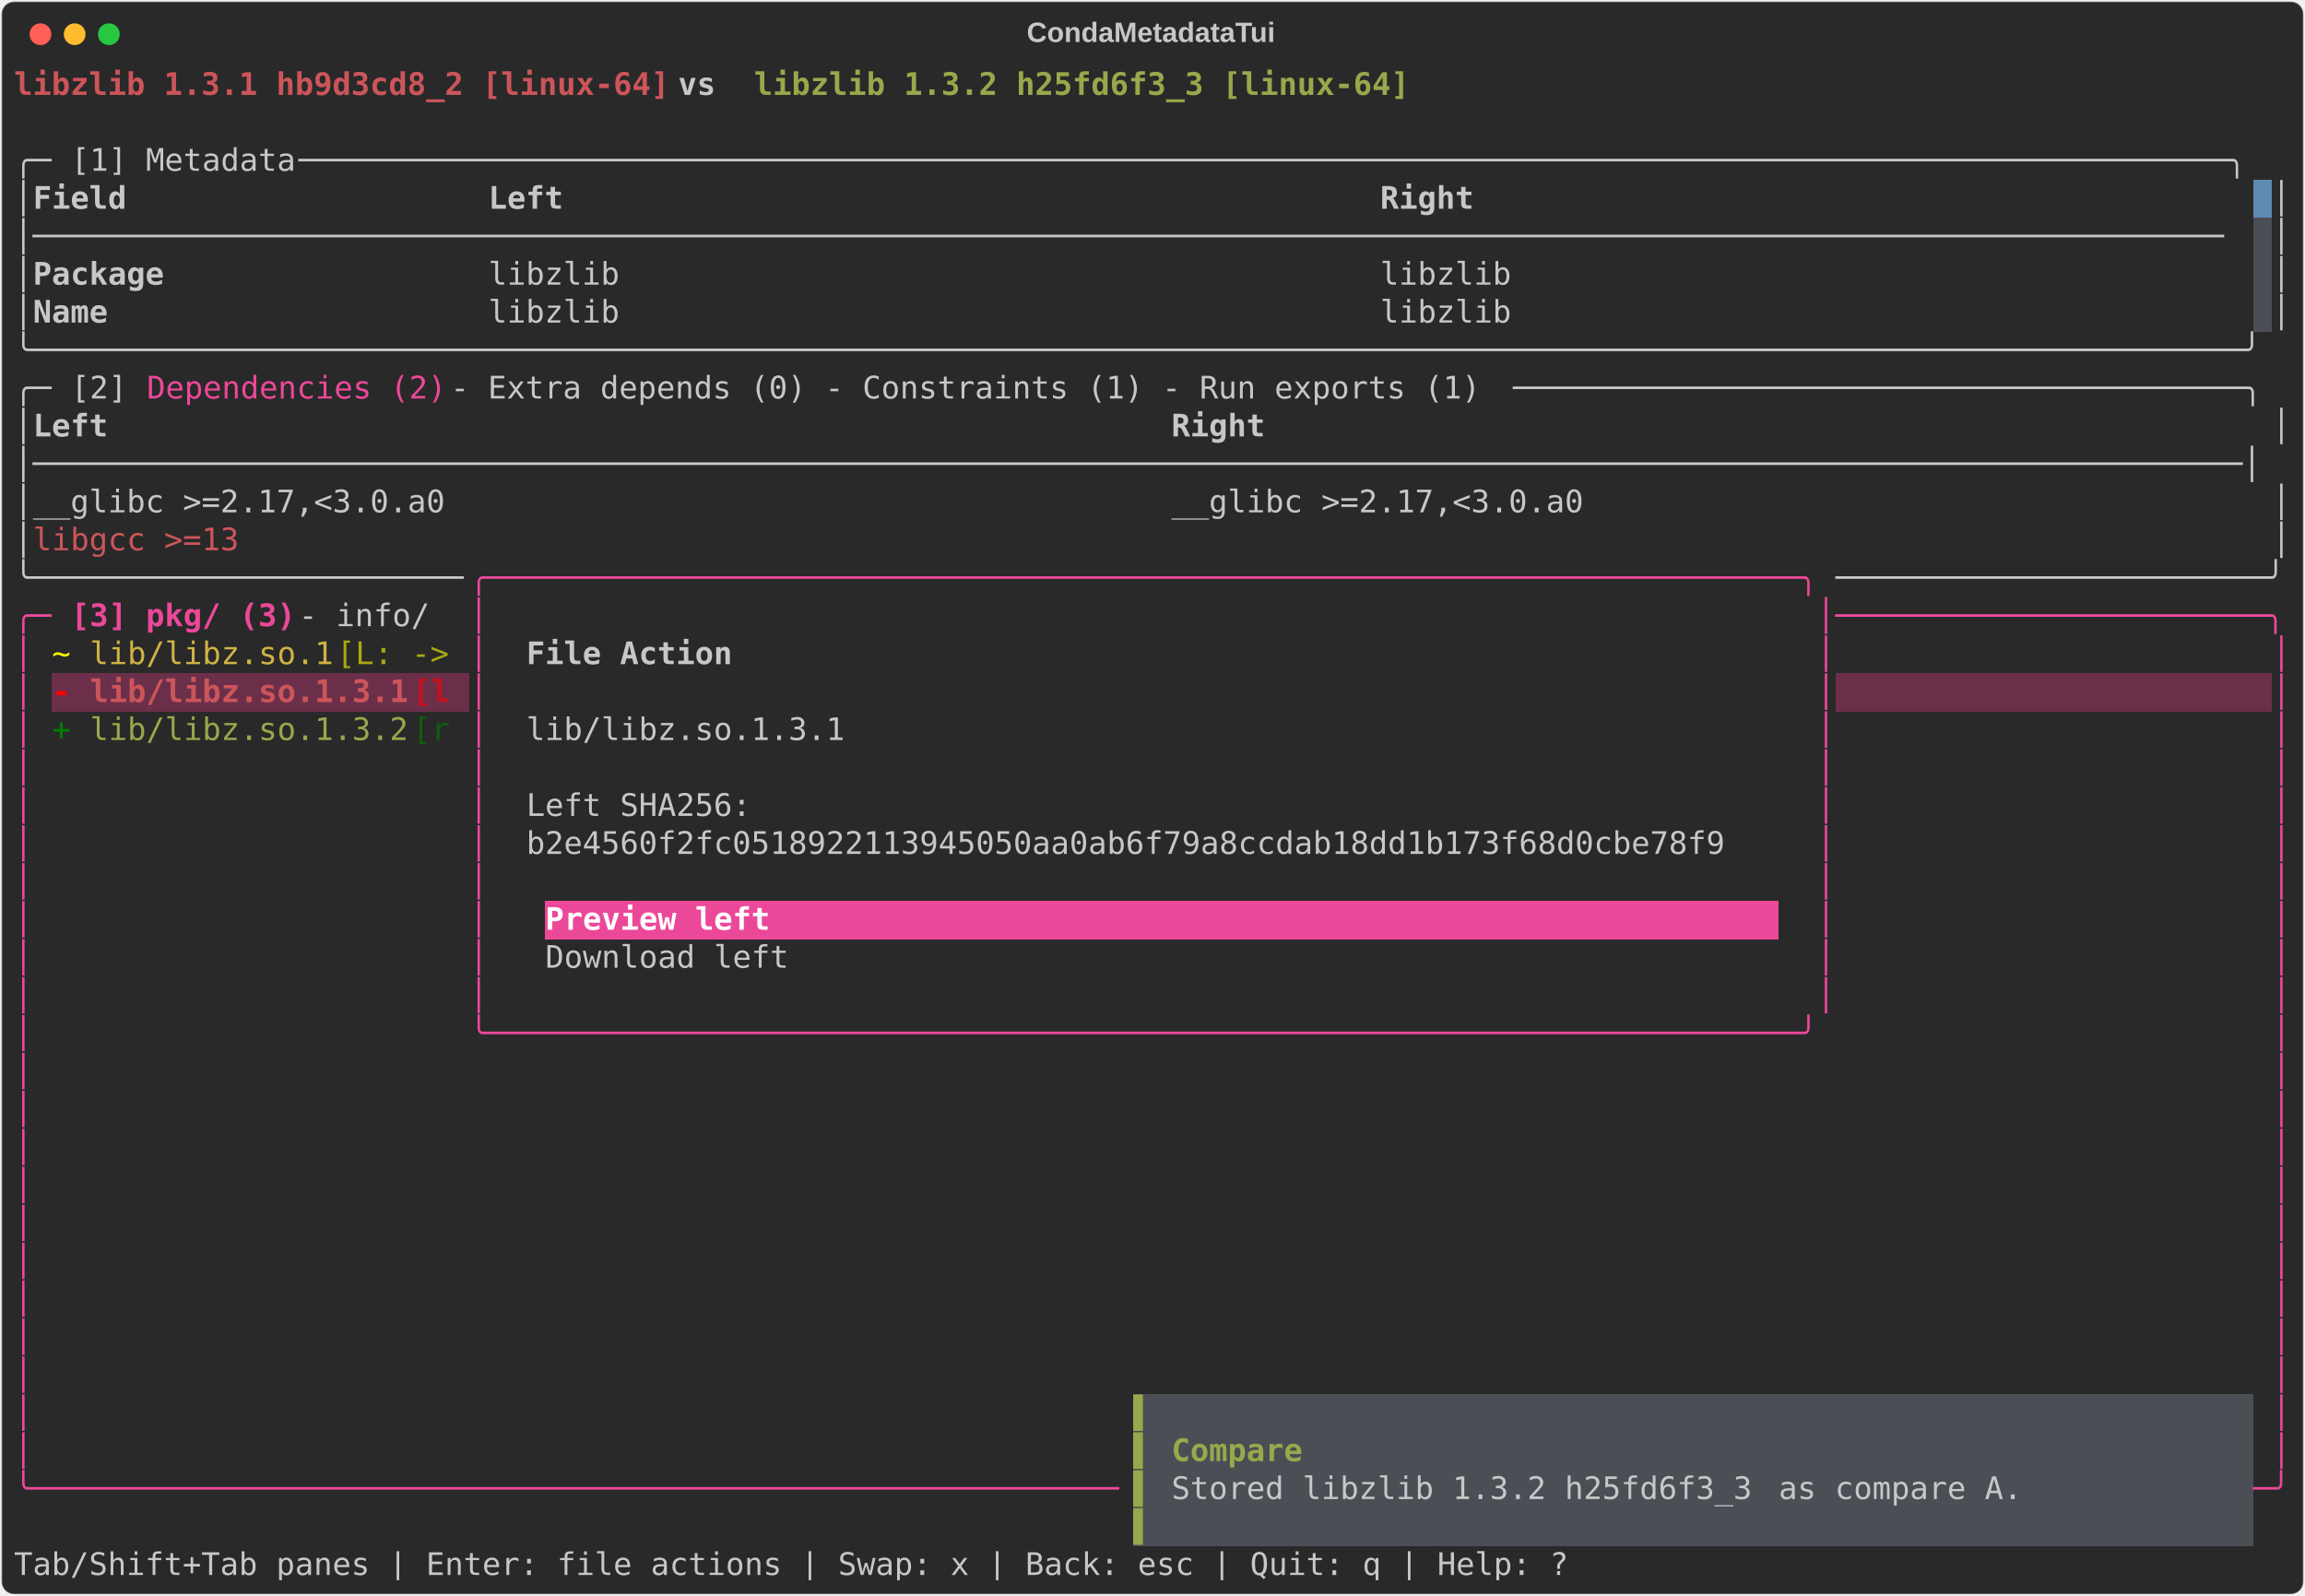
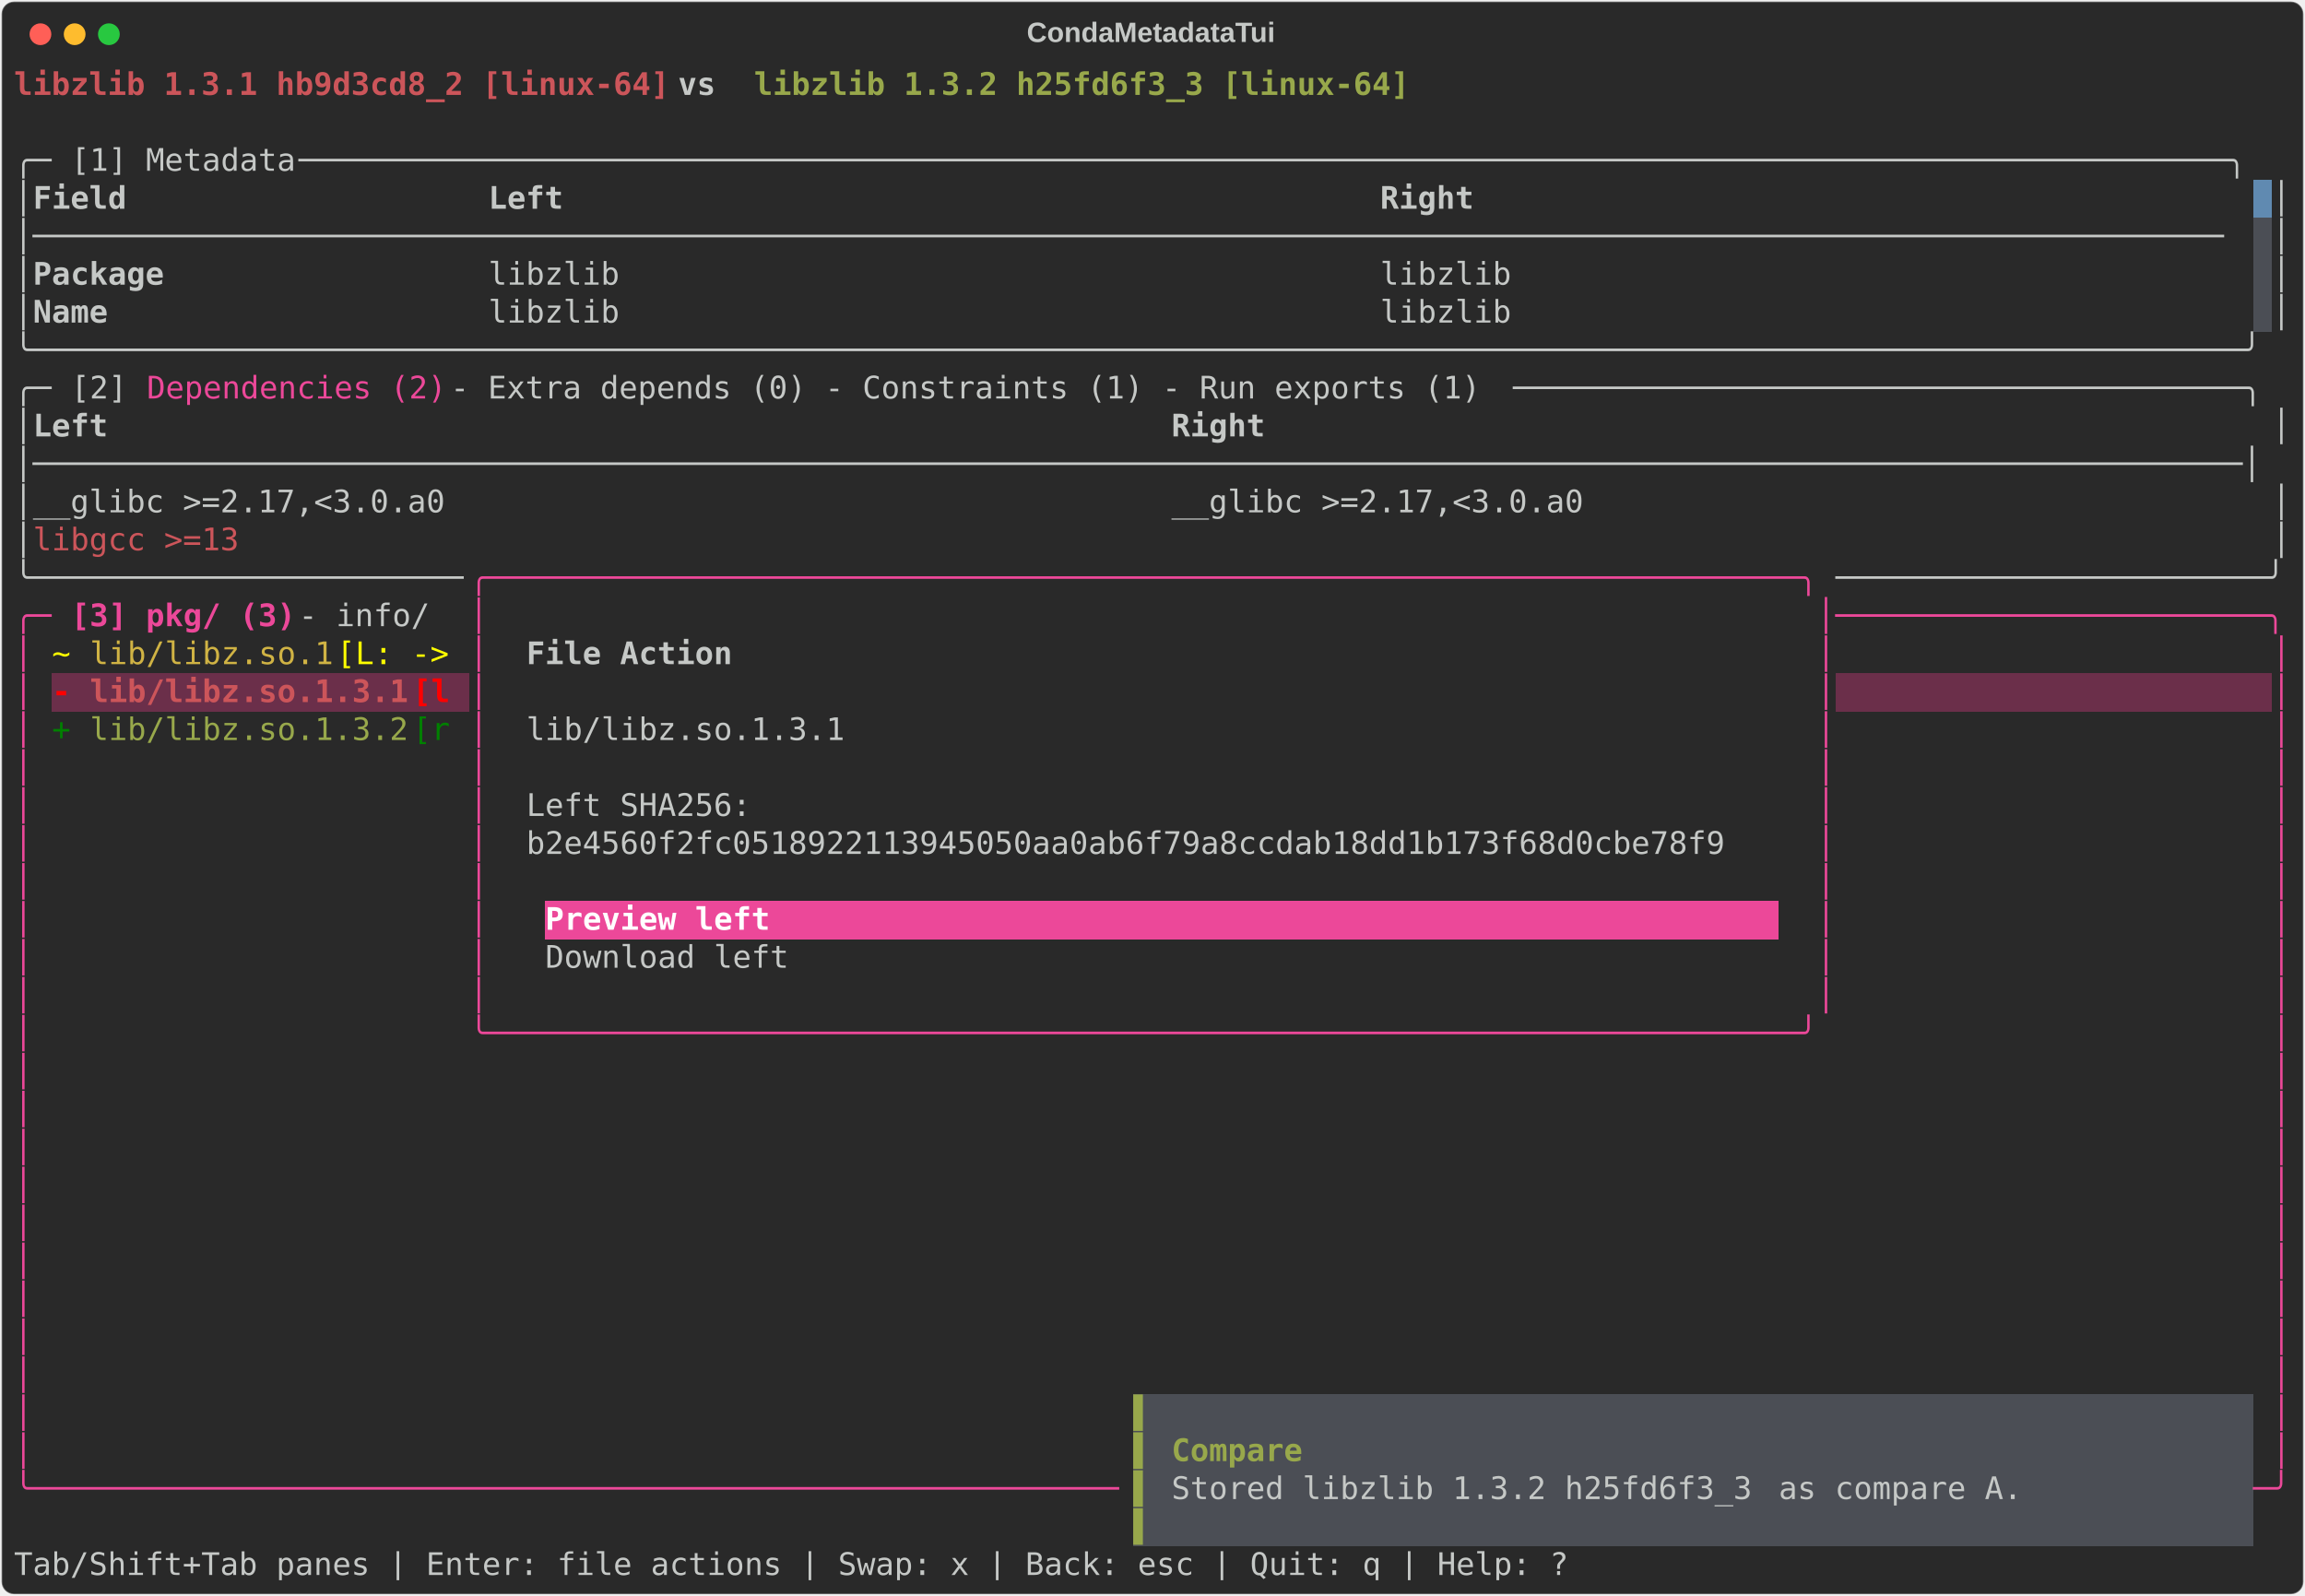
<svg xmlns="http://www.w3.org/2000/svg" class="rich-terminal" viewBox="0 0 1482 1026.0">
  <style>

    @font-face {
        font-family: "Fira Code";
        src: local("FiraCode-Regular"),
                url("https://cdnjs.cloudflare.com/ajax/libs/firacode/6.2.0/woff2/FiraCode-Regular.woff2") format("woff2"),
                url("https://cdnjs.cloudflare.com/ajax/libs/firacode/6.2.0/woff/FiraCode-Regular.woff") format("woff");
        font-style: normal;
        font-weight: 400;
    }
    @font-face {
        font-family: "Fira Code";
        src: local("FiraCode-Bold"),
                url("https://cdnjs.cloudflare.com/ajax/libs/firacode/6.2.0/woff2/FiraCode-Bold.woff2") format("woff2"),
                url("https://cdnjs.cloudflare.com/ajax/libs/firacode/6.2.0/woff/FiraCode-Bold.woff") format("woff");
        font-style: bold;
        font-weight: 700;
    }

    .terminal-matrix {
        font-family: Fira Code, monospace;
        font-size: 20px;
        line-height: 24.4px;
        font-variant-east-asian: full-width;
    }

    .terminal-title {
        font-size: 18px;
        font-weight: bold;
        font-family: arial;
    }

    .terminal-r1 { fill: #cc555a;font-weight: bold }
.terminal-r2 { fill: #c5c8c6;font-weight: bold }
.terminal-r3 { fill: #98a84b;font-weight: bold }
.terminal-r4 { fill: #c5c8c6 }
.terminal-r5 { fill: #292929 }
.terminal-r6 { fill: #ec4899 }
.terminal-r7 { fill: #cc555a }
.terminal-r8 { fill: #98a84b }
.terminal-r9 { fill: #ec4899;font-weight: bold }
.terminal-r10 { fill: #ffff00 }
.terminal-r11 { fill: #d0b344 }
- .terminal-r12 { fill: #a9a910 }
- .terminal-r13 { fill: #ff0000;font-weight: bold }
- .terminal-r14 { fill: #c3121d;font-weight: bold }
- .terminal-r15 { fill: #ffffff;font-weight: bold }
- .terminal-r16 { fill: #008000 }
- .terminal-r17 { fill: #105d10 }
+ .terminal-r12 { fill: #ff0000;font-weight: bold }
+ .terminal-r13 { fill: #ffffff;font-weight: bold }
+ .terminal-r14 { fill: #008000 }
    </style>
  <defs>
    <clipPath id="terminal-clip-terminal">
      <rect x="0" y="0" width="1463.0" height="975.0" />
    </clipPath>
    <clipPath id="terminal-line-0">
      <rect x="0" y="1.5" width="1464" height="24.65" />
    </clipPath>
    <clipPath id="terminal-line-1">
      <rect x="0" y="25.9" width="1464" height="24.65" />
    </clipPath>
    <clipPath id="terminal-line-2">
      <rect x="0" y="50.3" width="1464" height="24.65" />
    </clipPath>
    <clipPath id="terminal-line-3">
      <rect x="0" y="74.7" width="1464" height="24.65" />
    </clipPath>
    <clipPath id="terminal-line-4">
      <rect x="0" y="99.1" width="1464" height="24.65" />
    </clipPath>
    <clipPath id="terminal-line-5">
      <rect x="0" y="123.5" width="1464" height="24.65" />
    </clipPath>
    <clipPath id="terminal-line-6">
      <rect x="0" y="147.9" width="1464" height="24.65" />
    </clipPath>
    <clipPath id="terminal-line-7">
      <rect x="0" y="172.3" width="1464" height="24.65" />
    </clipPath>
    <clipPath id="terminal-line-8">
      <rect x="0" y="196.7" width="1464" height="24.65" />
    </clipPath>
    <clipPath id="terminal-line-9">
      <rect x="0" y="221.1" width="1464" height="24.65" />
    </clipPath>
    <clipPath id="terminal-line-10">
      <rect x="0" y="245.5" width="1464" height="24.65" />
    </clipPath>
    <clipPath id="terminal-line-11">
      <rect x="0" y="269.9" width="1464" height="24.65" />
    </clipPath>
    <clipPath id="terminal-line-12">
      <rect x="0" y="294.3" width="1464" height="24.65" />
    </clipPath>
    <clipPath id="terminal-line-13">
      <rect x="0" y="318.7" width="1464" height="24.65" />
    </clipPath>
    <clipPath id="terminal-line-14">
      <rect x="0" y="343.1" width="1464" height="24.65" />
    </clipPath>
    <clipPath id="terminal-line-15">
      <rect x="0" y="367.5" width="1464" height="24.65" />
    </clipPath>
    <clipPath id="terminal-line-16">
      <rect x="0" y="391.9" width="1464" height="24.65" />
    </clipPath>
    <clipPath id="terminal-line-17">
      <rect x="0" y="416.3" width="1464" height="24.65" />
    </clipPath>
    <clipPath id="terminal-line-18">
      <rect x="0" y="440.7" width="1464" height="24.65" />
    </clipPath>
    <clipPath id="terminal-line-19">
      <rect x="0" y="465.1" width="1464" height="24.65" />
    </clipPath>
    <clipPath id="terminal-line-20">
      <rect x="0" y="489.5" width="1464" height="24.65" />
    </clipPath>
    <clipPath id="terminal-line-21">
      <rect x="0" y="513.9" width="1464" height="24.65" />
    </clipPath>
    <clipPath id="terminal-line-22">
      <rect x="0" y="538.3" width="1464" height="24.65" />
    </clipPath>
    <clipPath id="terminal-line-23">
      <rect x="0" y="562.7" width="1464" height="24.65" />
    </clipPath>
    <clipPath id="terminal-line-24">
      <rect x="0" y="587.1" width="1464" height="24.65" />
    </clipPath>
    <clipPath id="terminal-line-25">
      <rect x="0" y="611.5" width="1464" height="24.65" />
    </clipPath>
    <clipPath id="terminal-line-26">
      <rect x="0" y="635.9" width="1464" height="24.65" />
    </clipPath>
    <clipPath id="terminal-line-27">
      <rect x="0" y="660.3" width="1464" height="24.65" />
    </clipPath>
    <clipPath id="terminal-line-28">
      <rect x="0" y="684.7" width="1464" height="24.65" />
    </clipPath>
    <clipPath id="terminal-line-29">
      <rect x="0" y="709.1" width="1464" height="24.65" />
    </clipPath>
    <clipPath id="terminal-line-30">
      <rect x="0" y="733.5" width="1464" height="24.65" />
    </clipPath>
    <clipPath id="terminal-line-31">
      <rect x="0" y="757.9" width="1464" height="24.65" />
    </clipPath>
    <clipPath id="terminal-line-32">
      <rect x="0" y="782.3" width="1464" height="24.65" />
    </clipPath>
    <clipPath id="terminal-line-33">
      <rect x="0" y="806.7" width="1464" height="24.65" />
    </clipPath>
    <clipPath id="terminal-line-34">
      <rect x="0" y="831.1" width="1464" height="24.65" />
    </clipPath>
    <clipPath id="terminal-line-35">
      <rect x="0" y="855.5" width="1464" height="24.65" />
    </clipPath>
    <clipPath id="terminal-line-36">
      <rect x="0" y="879.9" width="1464" height="24.65" />
    </clipPath>
    <clipPath id="terminal-line-37">
      <rect x="0" y="904.3" width="1464" height="24.65" />
    </clipPath>
    <clipPath id="terminal-line-38">
      <rect x="0" y="928.7" width="1464" height="24.65" />
    </clipPath>
  </defs>
  <rect fill="#292929" stroke="rgba(255,255,255,0.35)" stroke-width="1" x="1" y="1" width="1480" height="1024" rx="8" />
  <text class="terminal-title" fill="#c5c8c6" text-anchor="middle" x="740" y="27">CondaMetadataTui</text>
  <g transform="translate(26,22)">
    <circle cx="0" cy="0" r="7" fill="#ff5f57" />
    <circle cx="22" cy="0" r="7" fill="#febc2e" />
    <circle cx="44" cy="0" r="7" fill="#28c840" />
  </g>
  <g transform="translate(9, 41)" clip-path="url(#terminal-clip-terminal)">
    <rect fill="#608ab1" x="1439.6" y="74.7" width="12.2" height="24.65" shape-rendering="crispEdges" />
    <rect fill="#4b4e55" x="1439.6" y="99.1" width="12.2" height="24.65" shape-rendering="crispEdges" />
    <rect fill="#4b4e55" x="1439.6" y="123.5" width="12.2" height="24.65" shape-rendering="crispEdges" />
    <rect fill="#4b4e55" x="1439.6" y="147.9" width="12.2" height="24.65" shape-rendering="crispEdges" />
    <rect fill="#6b2f4a" x="24.4" y="391.9" width="24.4" height="24.65" shape-rendering="crispEdges" />
    <rect fill="#6b2f4a" x="48.8" y="391.9" width="207.4" height="24.65" shape-rendering="crispEdges" />
    <rect fill="#6b2f4a" x="256.2" y="391.9" width="36.6" height="24.65" shape-rendering="crispEdges" />
    <rect fill="#6b2f4a" x="1171.2" y="391.9" width="280.6" height="24.65" shape-rendering="crispEdges" />
    <rect fill="#ec4899" x="341.6" y="538.3" width="146.4" height="24.65" shape-rendering="crispEdges" />
    <rect fill="#ec4899" x="488" y="538.3" width="646.6" height="24.65" shape-rendering="crispEdges" />
    <rect fill="#4b4e55" x="719.8" y="855.5" width="12.2" height="24.65" shape-rendering="crispEdges" />
    <rect fill="#4b4e55" x="732" y="855.5" width="707.6" height="24.65" shape-rendering="crispEdges" />
    <rect fill="#4b4e55" x="719.8" y="879.9" width="12.2" height="24.65" shape-rendering="crispEdges" />
    <rect fill="#4b4e55" x="732" y="879.9" width="12.2" height="24.65" shape-rendering="crispEdges" />
    <rect fill="#4b4e55" x="744.2" y="879.9" width="85.4" height="24.65" shape-rendering="crispEdges" />
    <rect fill="#4b4e55" x="829.6" y="879.9" width="610" height="24.65" shape-rendering="crispEdges" />
    <rect fill="#4b4e55" x="719.8" y="904.3" width="12.2" height="24.65" shape-rendering="crispEdges" />
    <rect fill="#4b4e55" x="732" y="904.3" width="12.2" height="24.65" shape-rendering="crispEdges" />
    <rect fill="#4b4e55" x="744.2" y="904.3" width="390.4" height="24.65" shape-rendering="crispEdges" />
    <rect fill="#4b4e55" x="1134.6" y="904.3" width="170.8" height="24.65" shape-rendering="crispEdges" />
    <rect fill="#4b4e55" x="1305.4" y="904.3" width="134.2" height="24.65" shape-rendering="crispEdges" />
    <rect fill="#4b4e55" x="719.8" y="928.7" width="12.2" height="24.65" shape-rendering="crispEdges" />
    <rect fill="#4b4e55" x="732" y="928.7" width="707.6" height="24.65" shape-rendering="crispEdges" />
    <g class="terminal-matrix">
      <text class="terminal-r1" x="0" y="20" textLength="427" clip-path="url(#terminal-line-0)">libzlib 1.3.1 hb9d3cd8_2 [linux-64]</text>
      <text class="terminal-r2" x="427" y="20" textLength="48.8" clip-path="url(#terminal-line-0)"> vs </text>
      <text class="terminal-r3" x="475.8" y="20" textLength="427" clip-path="url(#terminal-line-0)">libzlib 1.3.2 h25fd6f3_3 [linux-64]</text>
      <text class="terminal-r4" x="1464" y="20" textLength="12.2" clip-path="url(#terminal-line-0)">
</text>
      <text class="terminal-r4" x="1464" y="44.4" textLength="12.2" clip-path="url(#terminal-line-1)">
</text>
      <text class="terminal-r4" x="0" y="68.8" textLength="36.6" clip-path="url(#terminal-line-2)">╭─ </text>
      <text class="terminal-r4" x="36.6" y="68.8" textLength="146.4" clip-path="url(#terminal-line-2)">[1] Metadata</text>
      <text class="terminal-r4" x="183" y="68.8" textLength="1281" clip-path="url(#terminal-line-2)"> ───────────────────────────────────────────────────────────────────────────────────────────────────────╮</text>
      <text class="terminal-r4" x="1464" y="68.8" textLength="12.2" clip-path="url(#terminal-line-2)">
</text>
      <text class="terminal-r4" x="0" y="93.2" textLength="12.2" clip-path="url(#terminal-line-3)">│</text>
      <text class="terminal-r2" x="12.2" y="93.2" textLength="280.6" clip-path="url(#terminal-line-3)">Field                  </text>
      <text class="terminal-r2" x="305" y="93.2" textLength="561.2" clip-path="url(#terminal-line-3)">Left                                          </text>
      <text class="terminal-r2" x="878.4" y="93.2" textLength="561.2" clip-path="url(#terminal-line-3)">Right                                         </text>
      <text class="terminal-r4" x="1451.8" y="93.2" textLength="12.2" clip-path="url(#terminal-line-3)">│</text>
      <text class="terminal-r4" x="1464" y="93.2" textLength="12.2" clip-path="url(#terminal-line-3)">
</text>
      <text class="terminal-r4" x="0" y="117.6" textLength="1439.6" clip-path="url(#terminal-line-4)">│─────────────────────────────────────────────────────────────────────────────────────────────────────────────────────</text>
      <text class="terminal-r4" x="1451.8" y="117.6" textLength="12.2" clip-path="url(#terminal-line-4)">│</text>
      <text class="terminal-r4" x="1464" y="117.6" textLength="12.2" clip-path="url(#terminal-line-4)">
</text>
      <text class="terminal-r4" x="0" y="142" textLength="12.2" clip-path="url(#terminal-line-5)">│</text>
      <text class="terminal-r2" x="12.2" y="142" textLength="280.6" clip-path="url(#terminal-line-5)">Package                </text>
      <text class="terminal-r4" x="305" y="142" textLength="549" clip-path="url(#terminal-line-5)">libzlib                                      </text>
      <text class="terminal-r4" x="878.4" y="142" textLength="561.2" clip-path="url(#terminal-line-5)">libzlib                                       </text>
      <text class="terminal-r4" x="1451.8" y="142" textLength="12.2" clip-path="url(#terminal-line-5)">│</text>
      <text class="terminal-r4" x="1464" y="142" textLength="12.2" clip-path="url(#terminal-line-5)">
</text>
      <text class="terminal-r4" x="0" y="166.4" textLength="12.2" clip-path="url(#terminal-line-6)">│</text>
      <text class="terminal-r2" x="12.2" y="166.4" textLength="280.6" clip-path="url(#terminal-line-6)">Name                   </text>
      <text class="terminal-r4" x="305" y="166.4" textLength="549" clip-path="url(#terminal-line-6)">libzlib                                      </text>
      <text class="terminal-r4" x="878.4" y="166.4" textLength="561.2" clip-path="url(#terminal-line-6)">libzlib                                       </text>
      <text class="terminal-r4" x="1451.8" y="166.4" textLength="12.2" clip-path="url(#terminal-line-6)">│</text>
      <text class="terminal-r4" x="1464" y="166.4" textLength="12.2" clip-path="url(#terminal-line-6)">
</text>
      <text class="terminal-r4" x="0" y="190.8" textLength="1464" clip-path="url(#terminal-line-7)">╰──────────────────────────────────────────────────────────────────────────────────────────────────────────────────────╯</text>
      <text class="terminal-r4" x="1464" y="190.8" textLength="12.2" clip-path="url(#terminal-line-7)">
</text>
      <text class="terminal-r4" x="0" y="215.2" textLength="36.6" clip-path="url(#terminal-line-8)">╭─ </text>
      <text class="terminal-r4" x="36.6" y="215.2" textLength="48.8" clip-path="url(#terminal-line-8)">[2] </text>
      <text class="terminal-r6" x="85.4" y="215.2" textLength="195.2" clip-path="url(#terminal-line-8)">Dependencies (2)</text>
      <text class="terminal-r4" x="280.6" y="215.2" textLength="683.2" clip-path="url(#terminal-line-8)"> - Extra depends (0) - Constraints (1) - Run exports (1)</text>
      <text class="terminal-r4" x="963.8" y="215.2" textLength="500.2" clip-path="url(#terminal-line-8)"> ───────────────────────────────────────╮</text>
      <text class="terminal-r4" x="1464" y="215.2" textLength="12.2" clip-path="url(#terminal-line-8)">
</text>
      <text class="terminal-r4" x="0" y="239.6" textLength="12.2" clip-path="url(#terminal-line-9)">│</text>
      <text class="terminal-r2" x="12.2" y="239.6" textLength="719.8" clip-path="url(#terminal-line-9)">Left                                                       </text>
      <text class="terminal-r2" x="744.2" y="239.6" textLength="707.6" clip-path="url(#terminal-line-9)">Right                                                     </text>
      <text class="terminal-r4" x="1451.8" y="239.6" textLength="12.2" clip-path="url(#terminal-line-9)">│</text>
      <text class="terminal-r4" x="1464" y="239.6" textLength="12.2" clip-path="url(#terminal-line-9)">
</text>
      <text class="terminal-r4" x="0" y="264" textLength="1464" clip-path="url(#terminal-line-10)">│──────────────────────────────────────────────────────────────────────────────────────────────────────────────────────│</text>
      <text class="terminal-r4" x="1464" y="264" textLength="12.2" clip-path="url(#terminal-line-10)">
</text>
      <text class="terminal-r4" x="0" y="288.4" textLength="12.2" clip-path="url(#terminal-line-11)">│</text>
      <text class="terminal-r4" x="12.2" y="288.4" textLength="707.6" clip-path="url(#terminal-line-11)">__glibc &gt;=2.17,&lt;3.0.a0                                    </text>
      <text class="terminal-r4" x="744.2" y="288.4" textLength="707.6" clip-path="url(#terminal-line-11)">__glibc &gt;=2.17,&lt;3.0.a0                                    </text>
      <text class="terminal-r4" x="1451.8" y="288.4" textLength="12.2" clip-path="url(#terminal-line-11)">│</text>
      <text class="terminal-r4" x="1464" y="288.4" textLength="12.2" clip-path="url(#terminal-line-11)">
</text>
      <text class="terminal-r4" x="0" y="312.8" textLength="12.2" clip-path="url(#terminal-line-12)">│</text>
      <text class="terminal-r7" x="12.2" y="312.8" textLength="707.6" clip-path="url(#terminal-line-12)">libgcc &gt;=13                                               </text>
      <text class="terminal-r4" x="1451.8" y="312.8" textLength="12.2" clip-path="url(#terminal-line-12)">│</text>
      <text class="terminal-r4" x="1464" y="312.8" textLength="12.2" clip-path="url(#terminal-line-12)">
</text>
      <text class="terminal-r4" x="0" y="337.2" textLength="292.8" clip-path="url(#terminal-line-13)">╰───────────────────────</text>
      <text class="terminal-r6" x="292.8" y="337.2" textLength="878.4" clip-path="url(#terminal-line-13)">╭──────────────────────────────────────────────────────────────────────╮</text>
      <text class="terminal-r4" x="1171.2" y="337.2" textLength="292.8" clip-path="url(#terminal-line-13)">───────────────────────╯</text>
      <text class="terminal-r4" x="1464" y="337.2" textLength="12.2" clip-path="url(#terminal-line-13)">
</text>
      <text class="terminal-r6" x="0" y="361.6" textLength="36.6" clip-path="url(#terminal-line-14)">╭─ </text>
      <text class="terminal-r9" x="36.6" y="361.6" textLength="146.4" clip-path="url(#terminal-line-14)">[3] pkg/ (3)</text>
      <text class="terminal-r4" x="183" y="361.6" textLength="109.8" clip-path="url(#terminal-line-14)"> - info/ </text>
      <text class="terminal-r6" x="292.8" y="361.6" textLength="12.2" clip-path="url(#terminal-line-14)">│</text>
      <text class="terminal-r6" x="1159" y="361.6" textLength="305" clip-path="url(#terminal-line-14)">│───────────────────────╮</text>
      <text class="terminal-r4" x="1464" y="361.6" textLength="12.2" clip-path="url(#terminal-line-14)">
</text>
      <text class="terminal-r6" x="0" y="386" textLength="12.2" clip-path="url(#terminal-line-15)">│</text>
      <text class="terminal-r10" x="24.4" y="386" textLength="24.4" clip-path="url(#terminal-line-15)">~ </text>
      <text class="terminal-r11" x="48.8" y="386" textLength="158.6" clip-path="url(#terminal-line-15)">lib/libz.so.1</text>
-       <text class="terminal-r12" x="207.4" y="386" textLength="85.4" clip-path="url(#terminal-line-15)"> [L: -&gt;</text>
+       <text class="terminal-r10" x="207.4" y="386" textLength="85.4" clip-path="url(#terminal-line-15)"> [L: -&gt;</text>
      <text class="terminal-r6" x="292.8" y="386" textLength="12.2" clip-path="url(#terminal-line-15)">│</text>
      <text class="terminal-r2" x="329.4" y="386" textLength="134.2" clip-path="url(#terminal-line-15)">File Action</text>
      <text class="terminal-r6" x="1159" y="386" textLength="12.2" clip-path="url(#terminal-line-15)">│</text>
      <text class="terminal-r6" x="1451.8" y="386" textLength="12.2" clip-path="url(#terminal-line-15)">│</text>
      <text class="terminal-r4" x="1464" y="386" textLength="12.2" clip-path="url(#terminal-line-15)">
</text>
      <text class="terminal-r6" x="0" y="410.4" textLength="12.2" clip-path="url(#terminal-line-16)">│</text>
-       <text class="terminal-r13" x="24.4" y="410.4" textLength="24.4" clip-path="url(#terminal-line-16)">- </text>
+       <text class="terminal-r12" x="24.4" y="410.4" textLength="24.4" clip-path="url(#terminal-line-16)">- </text>
      <text class="terminal-r1" x="48.8" y="410.4" textLength="207.4" clip-path="url(#terminal-line-16)">lib/libz.so.1.3.1</text>
-       <text class="terminal-r14" x="256.2" y="410.4" textLength="36.6" clip-path="url(#terminal-line-16)"> [l</text>
+       <text class="terminal-r12" x="256.2" y="410.4" textLength="36.6" clip-path="url(#terminal-line-16)"> [l</text>
      <text class="terminal-r6" x="292.8" y="410.4" textLength="12.2" clip-path="url(#terminal-line-16)">│</text>
      <text class="terminal-r6" x="1159" y="410.4" textLength="12.2" clip-path="url(#terminal-line-16)">│</text>
      <text class="terminal-r6" x="1451.8" y="410.4" textLength="12.2" clip-path="url(#terminal-line-16)">│</text>
      <text class="terminal-r4" x="1464" y="410.4" textLength="12.2" clip-path="url(#terminal-line-16)">
</text>
      <text class="terminal-r6" x="0" y="434.8" textLength="12.2" clip-path="url(#terminal-line-17)">│</text>
-       <text class="terminal-r16" x="24.4" y="434.8" textLength="24.4" clip-path="url(#terminal-line-17)">+ </text>
+       <text class="terminal-r14" x="24.4" y="434.8" textLength="24.4" clip-path="url(#terminal-line-17)">+ </text>
      <text class="terminal-r8" x="48.8" y="434.8" textLength="207.4" clip-path="url(#terminal-line-17)">lib/libz.so.1.3.2</text>
-       <text class="terminal-r17" x="256.2" y="434.8" textLength="36.6" clip-path="url(#terminal-line-17)"> [r</text>
+       <text class="terminal-r14" x="256.2" y="434.8" textLength="36.6" clip-path="url(#terminal-line-17)"> [r</text>
      <text class="terminal-r6" x="292.8" y="434.8" textLength="12.2" clip-path="url(#terminal-line-17)">│</text>
      <text class="terminal-r4" x="329.4" y="434.8" textLength="207.4" clip-path="url(#terminal-line-17)">lib/libz.so.1.3.1</text>
      <text class="terminal-r6" x="1159" y="434.8" textLength="12.2" clip-path="url(#terminal-line-17)">│</text>
      <text class="terminal-r6" x="1451.8" y="434.8" textLength="12.2" clip-path="url(#terminal-line-17)">│</text>
      <text class="terminal-r4" x="1464" y="434.8" textLength="12.2" clip-path="url(#terminal-line-17)">
</text>
      <text class="terminal-r6" x="0" y="459.2" textLength="12.2" clip-path="url(#terminal-line-18)">│</text>
      <text class="terminal-r6" x="292.8" y="459.2" textLength="12.2" clip-path="url(#terminal-line-18)">│</text>
      <text class="terminal-r6" x="1159" y="459.2" textLength="12.2" clip-path="url(#terminal-line-18)">│</text>
      <text class="terminal-r6" x="1451.8" y="459.2" textLength="12.2" clip-path="url(#terminal-line-18)">│</text>
      <text class="terminal-r4" x="1464" y="459.2" textLength="12.2" clip-path="url(#terminal-line-18)">
</text>
      <text class="terminal-r6" x="0" y="483.6" textLength="12.2" clip-path="url(#terminal-line-19)">│</text>
      <text class="terminal-r6" x="292.8" y="483.6" textLength="12.2" clip-path="url(#terminal-line-19)">│</text>
      <text class="terminal-r4" x="329.4" y="483.6" textLength="146.4" clip-path="url(#terminal-line-19)">Left SHA256:</text>
      <text class="terminal-r6" x="1159" y="483.6" textLength="12.2" clip-path="url(#terminal-line-19)">│</text>
      <text class="terminal-r6" x="1451.8" y="483.6" textLength="12.2" clip-path="url(#terminal-line-19)">│</text>
      <text class="terminal-r4" x="1464" y="483.6" textLength="12.2" clip-path="url(#terminal-line-19)">
</text>
      <text class="terminal-r6" x="0" y="508" textLength="12.2" clip-path="url(#terminal-line-20)">│</text>
      <text class="terminal-r6" x="292.8" y="508" textLength="12.2" clip-path="url(#terminal-line-20)">│</text>
      <text class="terminal-r4" x="329.4" y="508" textLength="780.8" clip-path="url(#terminal-line-20)">b2e4560f2fc0518922113945050aa0ab6f79a8ccdab18dd1b173f68d0cbe78f9</text>
      <text class="terminal-r6" x="1159" y="508" textLength="12.2" clip-path="url(#terminal-line-20)">│</text>
      <text class="terminal-r6" x="1451.8" y="508" textLength="12.2" clip-path="url(#terminal-line-20)">│</text>
      <text class="terminal-r4" x="1464" y="508" textLength="12.2" clip-path="url(#terminal-line-20)">
</text>
      <text class="terminal-r6" x="0" y="532.4" textLength="12.2" clip-path="url(#terminal-line-21)">│</text>
      <text class="terminal-r6" x="292.8" y="532.4" textLength="12.2" clip-path="url(#terminal-line-21)">│</text>
      <text class="terminal-r6" x="1159" y="532.4" textLength="12.2" clip-path="url(#terminal-line-21)">│</text>
      <text class="terminal-r6" x="1451.8" y="532.4" textLength="12.2" clip-path="url(#terminal-line-21)">│</text>
      <text class="terminal-r4" x="1464" y="532.4" textLength="12.2" clip-path="url(#terminal-line-21)">
</text>
      <text class="terminal-r6" x="0" y="556.8" textLength="12.2" clip-path="url(#terminal-line-22)">│</text>
      <text class="terminal-r6" x="292.8" y="556.8" textLength="12.2" clip-path="url(#terminal-line-22)">│</text>
-       <text class="terminal-r15" x="341.6" y="556.8" textLength="146.4" clip-path="url(#terminal-line-22)">Preview left</text>
+       <text class="terminal-r13" x="341.6" y="556.8" textLength="146.4" clip-path="url(#terminal-line-22)">Preview left</text>
      <text class="terminal-r6" x="1159" y="556.8" textLength="12.2" clip-path="url(#terminal-line-22)">│</text>
      <text class="terminal-r6" x="1451.8" y="556.8" textLength="12.2" clip-path="url(#terminal-line-22)">│</text>
      <text class="terminal-r4" x="1464" y="556.8" textLength="12.2" clip-path="url(#terminal-line-22)">
</text>
      <text class="terminal-r6" x="0" y="581.2" textLength="12.2" clip-path="url(#terminal-line-23)">│</text>
      <text class="terminal-r6" x="292.8" y="581.2" textLength="12.2" clip-path="url(#terminal-line-23)">│</text>
      <text class="terminal-r4" x="341.6" y="581.2" textLength="158.6" clip-path="url(#terminal-line-23)">Download left</text>
      <text class="terminal-r6" x="1159" y="581.2" textLength="12.2" clip-path="url(#terminal-line-23)">│</text>
      <text class="terminal-r6" x="1451.8" y="581.2" textLength="12.2" clip-path="url(#terminal-line-23)">│</text>
      <text class="terminal-r4" x="1464" y="581.2" textLength="12.2" clip-path="url(#terminal-line-23)">
</text>
      <text class="terminal-r6" x="0" y="605.6" textLength="12.2" clip-path="url(#terminal-line-24)">│</text>
      <text class="terminal-r6" x="292.8" y="605.6" textLength="12.2" clip-path="url(#terminal-line-24)">│</text>
      <text class="terminal-r6" x="1159" y="605.6" textLength="12.2" clip-path="url(#terminal-line-24)">│</text>
      <text class="terminal-r6" x="1451.8" y="605.6" textLength="12.2" clip-path="url(#terminal-line-24)">│</text>
      <text class="terminal-r4" x="1464" y="605.6" textLength="12.2" clip-path="url(#terminal-line-24)">
</text>
      <text class="terminal-r6" x="0" y="630" textLength="12.2" clip-path="url(#terminal-line-25)">│</text>
      <text class="terminal-r6" x="292.8" y="630" textLength="878.4" clip-path="url(#terminal-line-25)">╰──────────────────────────────────────────────────────────────────────╯</text>
      <text class="terminal-r6" x="1451.8" y="630" textLength="12.2" clip-path="url(#terminal-line-25)">│</text>
      <text class="terminal-r4" x="1464" y="630" textLength="12.2" clip-path="url(#terminal-line-25)">
</text>
      <text class="terminal-r6" x="0" y="654.4" textLength="12.2" clip-path="url(#terminal-line-26)">│</text>
      <text class="terminal-r6" x="1451.8" y="654.4" textLength="12.2" clip-path="url(#terminal-line-26)">│</text>
      <text class="terminal-r4" x="1464" y="654.4" textLength="12.2" clip-path="url(#terminal-line-26)">
</text>
      <text class="terminal-r6" x="0" y="678.8" textLength="12.2" clip-path="url(#terminal-line-27)">│</text>
      <text class="terminal-r6" x="1451.8" y="678.8" textLength="12.2" clip-path="url(#terminal-line-27)">│</text>
      <text class="terminal-r4" x="1464" y="678.8" textLength="12.2" clip-path="url(#terminal-line-27)">
</text>
      <text class="terminal-r6" x="0" y="703.2" textLength="12.2" clip-path="url(#terminal-line-28)">│</text>
      <text class="terminal-r6" x="1451.8" y="703.2" textLength="12.2" clip-path="url(#terminal-line-28)">│</text>
      <text class="terminal-r4" x="1464" y="703.2" textLength="12.2" clip-path="url(#terminal-line-28)">
</text>
      <text class="terminal-r6" x="0" y="727.6" textLength="12.2" clip-path="url(#terminal-line-29)">│</text>
      <text class="terminal-r6" x="1451.8" y="727.6" textLength="12.2" clip-path="url(#terminal-line-29)">│</text>
      <text class="terminal-r4" x="1464" y="727.6" textLength="12.2" clip-path="url(#terminal-line-29)">
</text>
      <text class="terminal-r6" x="0" y="752" textLength="12.2" clip-path="url(#terminal-line-30)">│</text>
      <text class="terminal-r6" x="1451.8" y="752" textLength="12.2" clip-path="url(#terminal-line-30)">│</text>
      <text class="terminal-r4" x="1464" y="752" textLength="12.2" clip-path="url(#terminal-line-30)">
</text>
      <text class="terminal-r6" x="0" y="776.4" textLength="12.2" clip-path="url(#terminal-line-31)">│</text>
      <text class="terminal-r6" x="1451.8" y="776.4" textLength="12.2" clip-path="url(#terminal-line-31)">│</text>
      <text class="terminal-r4" x="1464" y="776.4" textLength="12.2" clip-path="url(#terminal-line-31)">
</text>
      <text class="terminal-r6" x="0" y="800.8" textLength="12.2" clip-path="url(#terminal-line-32)">│</text>
      <text class="terminal-r6" x="1451.8" y="800.8" textLength="12.2" clip-path="url(#terminal-line-32)">│</text>
      <text class="terminal-r4" x="1464" y="800.8" textLength="12.2" clip-path="url(#terminal-line-32)">
</text>
      <text class="terminal-r6" x="0" y="825.2" textLength="12.2" clip-path="url(#terminal-line-33)">│</text>
      <text class="terminal-r6" x="1451.8" y="825.2" textLength="12.2" clip-path="url(#terminal-line-33)">│</text>
      <text class="terminal-r4" x="1464" y="825.2" textLength="12.2" clip-path="url(#terminal-line-33)">
</text>
      <text class="terminal-r6" x="0" y="849.6" textLength="12.2" clip-path="url(#terminal-line-34)">│</text>
      <text class="terminal-r6" x="1451.8" y="849.6" textLength="12.2" clip-path="url(#terminal-line-34)">│</text>
      <text class="terminal-r4" x="1464" y="849.6" textLength="12.2" clip-path="url(#terminal-line-34)">
</text>
      <text class="terminal-r6" x="0" y="874" textLength="12.2" clip-path="url(#terminal-line-35)">│</text>
      <text class="terminal-r8" x="719.8" y="874" textLength="12.2" clip-path="url(#terminal-line-35)">▌</text>
      <text class="terminal-r6" x="1451.8" y="874" textLength="12.2" clip-path="url(#terminal-line-35)">│</text>
      <text class="terminal-r4" x="1464" y="874" textLength="12.2" clip-path="url(#terminal-line-35)">
</text>
      <text class="terminal-r6" x="0" y="898.4" textLength="12.2" clip-path="url(#terminal-line-36)">│</text>
      <text class="terminal-r8" x="719.8" y="898.4" textLength="12.2" clip-path="url(#terminal-line-36)">▌</text>
      <text class="terminal-r3" x="744.2" y="898.4" textLength="85.4" clip-path="url(#terminal-line-36)">Compare</text>
      <text class="terminal-r6" x="1451.8" y="898.4" textLength="12.2" clip-path="url(#terminal-line-36)">│</text>
      <text class="terminal-r4" x="1464" y="898.4" textLength="12.2" clip-path="url(#terminal-line-36)">
</text>
      <text class="terminal-r6" x="0" y="922.8" textLength="719.8" clip-path="url(#terminal-line-37)">╰──────────────────────────────────────────────────────────</text>
      <text class="terminal-r8" x="719.8" y="922.8" textLength="12.2" clip-path="url(#terminal-line-37)">▌</text>
      <text class="terminal-r4" x="744.2" y="922.8" textLength="390.4" clip-path="url(#terminal-line-37)">Stored libzlib 1.3.2 h25fd6f3_3 </text>
      <text class="terminal-r4" x="1134.6" y="922.8" textLength="170.8" clip-path="url(#terminal-line-37)"> as compare A.</text>
      <text class="terminal-r6" x="1439.6" y="922.8" textLength="24.4" clip-path="url(#terminal-line-37)">─╯</text>
      <text class="terminal-r4" x="1464" y="922.8" textLength="12.2" clip-path="url(#terminal-line-37)">
</text>
      <text class="terminal-r8" x="719.8" y="947.2" textLength="12.2" clip-path="url(#terminal-line-38)">▌</text>
      <text class="terminal-r4" x="1464" y="947.2" textLength="12.2" clip-path="url(#terminal-line-38)">
</text>
      <text class="terminal-r4" x="0" y="971.6" textLength="1464" clip-path="url(#terminal-line-39)">Tab/Shift+Tab panes | Enter: file actions | Swap: x | Back: esc | Quit: q | Help: ?                                     </text>
    </g>
  </g>
</svg>
